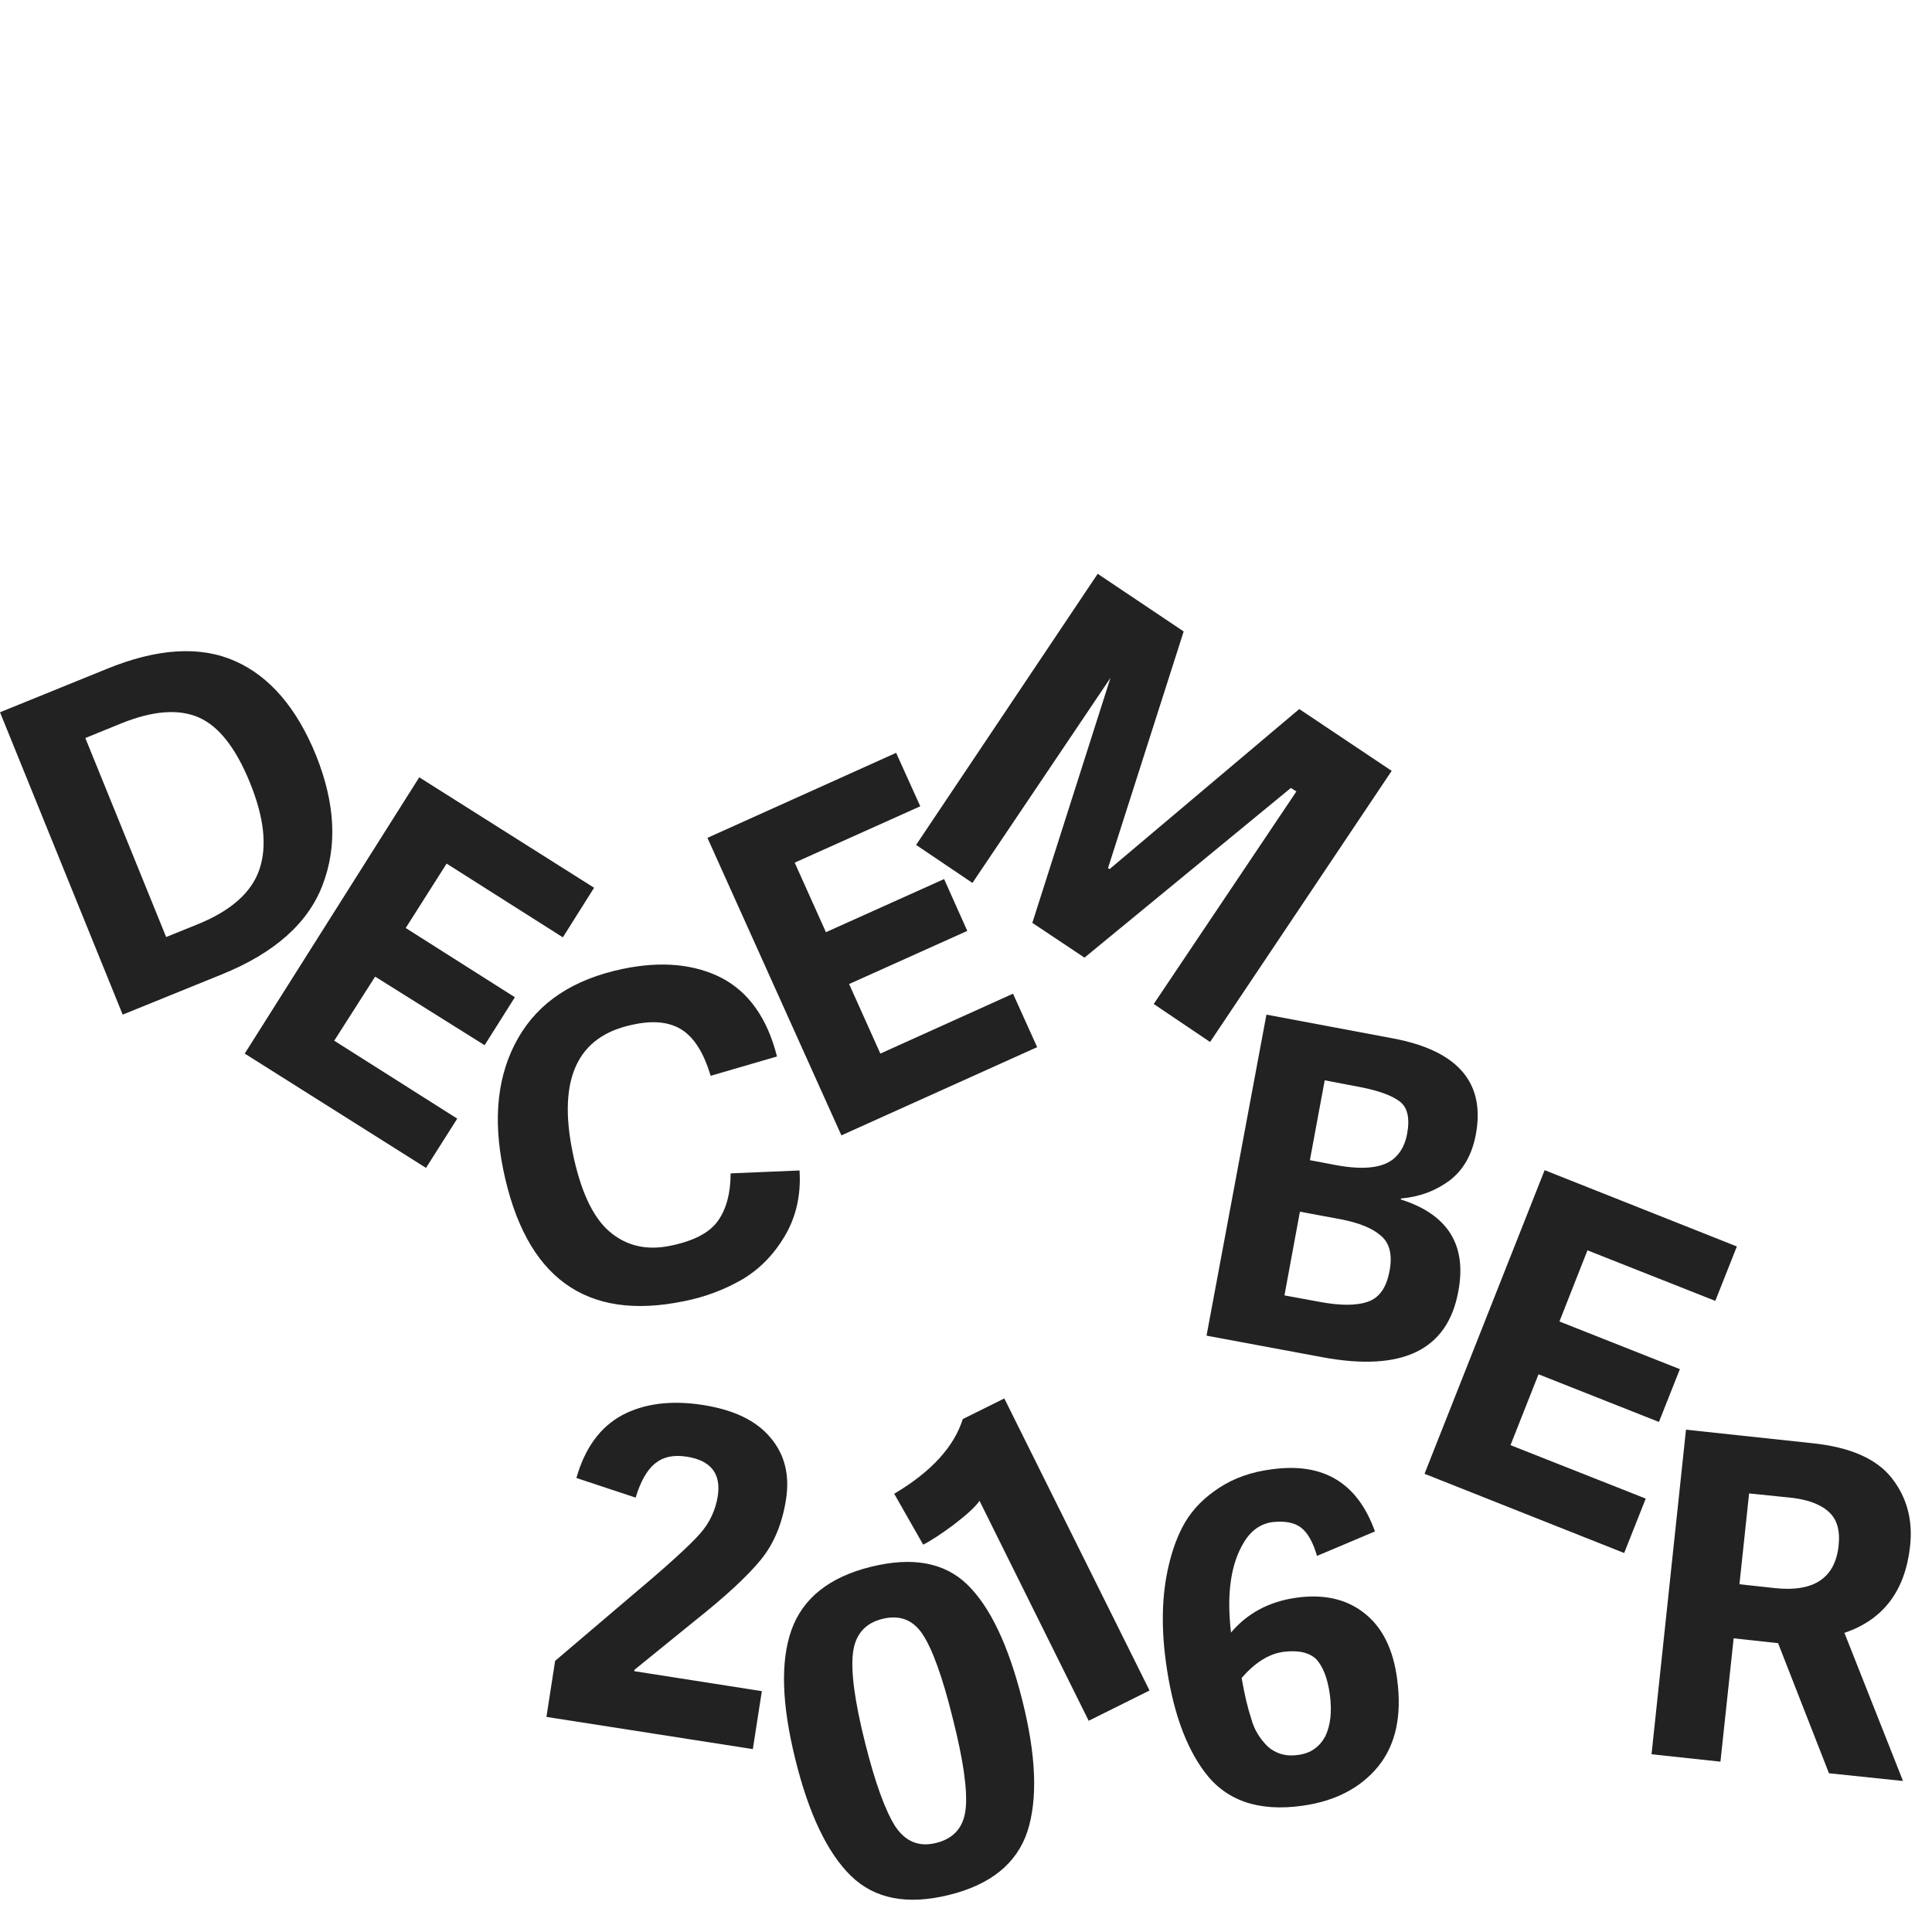
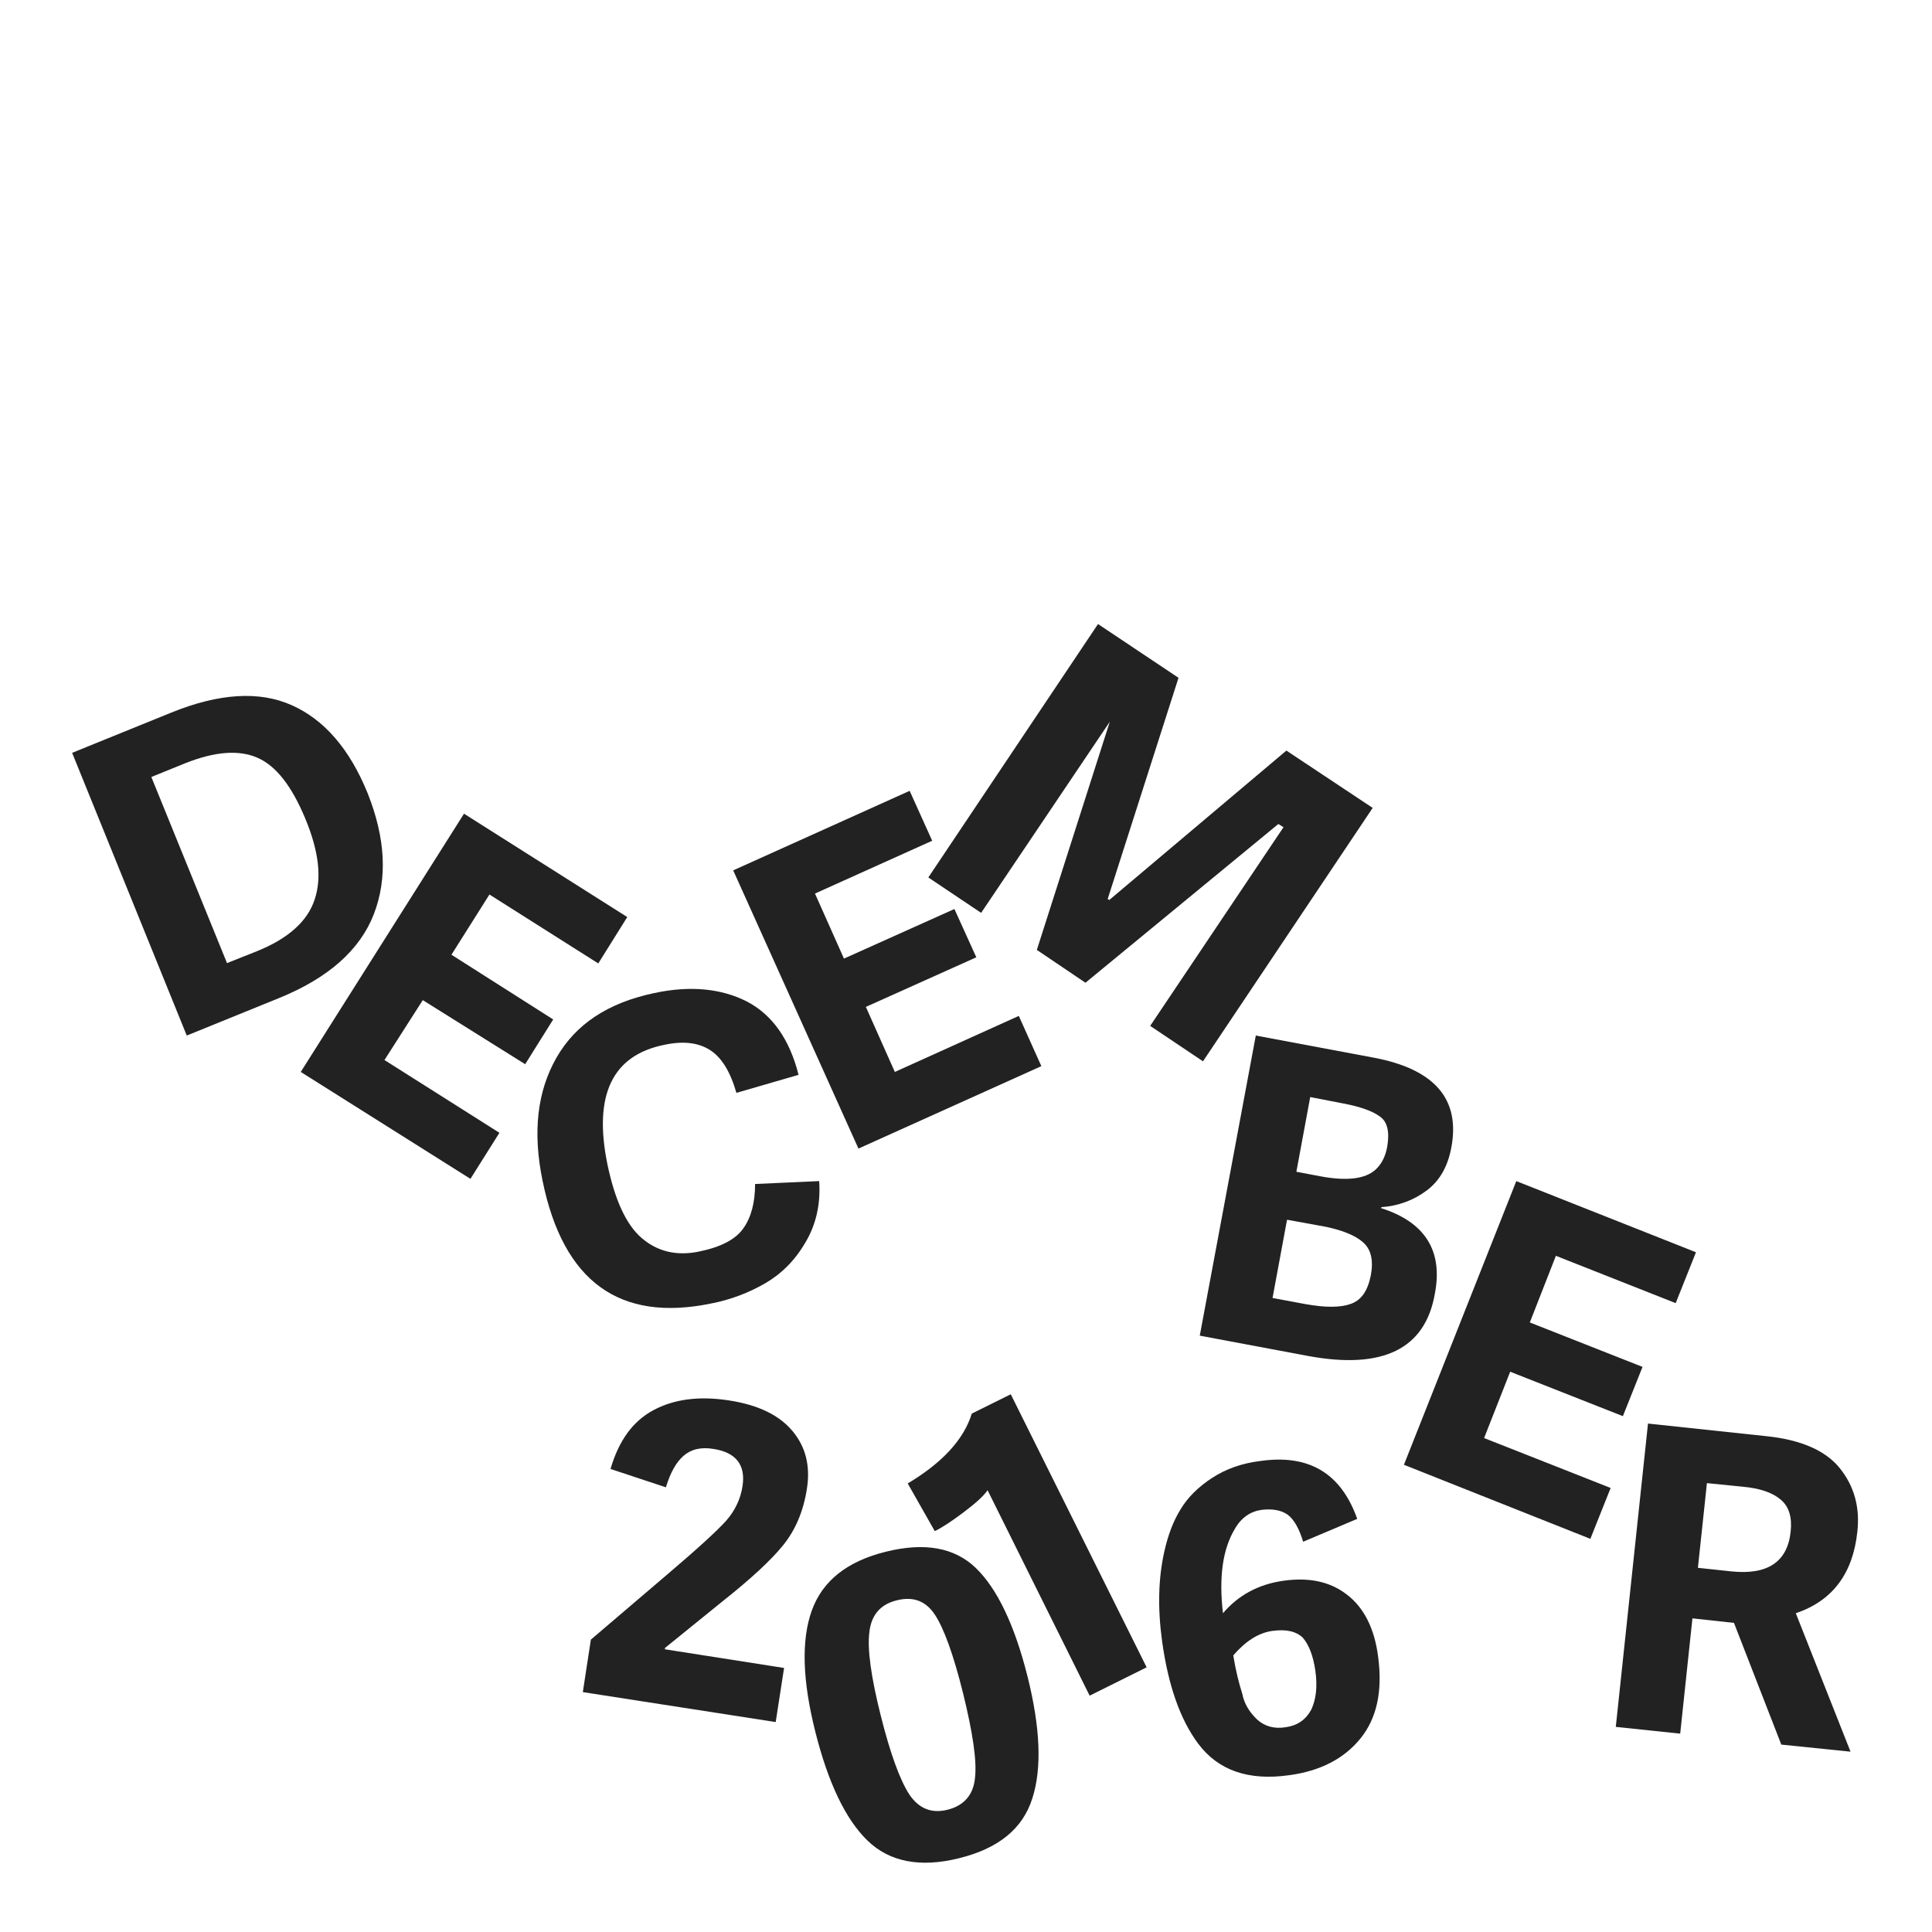
<svg xmlns="http://www.w3.org/2000/svg" version="1.1" id="Layer_1" x="0px" y="0px" viewBox="0 0 600 600" style="enable-background:new 0 0 600 600;" xml:space="preserve">
  <style type="text/css">
	.st0{fill:#222222;}
</style>
-   <path class="st0" d="M193.2,439.5c6.8-3.6,15.1-4.7,24.9-3.2c9.8,1.5,16.8,4.9,21.2,10.2c4.4,5.2,6,11.6,4.8,19.2  s-3.8,13.8-7.9,18.8c-4.1,5-10.8,11.2-20.1,18.6L197,518.6v0.4l39.6,6.2l-2.8,18l-64.1-10l2.7-17.4l25.5-21.7  c10-8.4,16.5-14.4,19.5-17.8s4.8-7.3,5.5-11.6c1.1-7-2.1-11.1-9.5-12.3c-4.3-0.7-7.6,0.1-10.1,2.2s-4.4,5.6-5.9,10.5L179,459  C181.7,449.6,186.4,443.2,193.2,439.5z M294.7,588.5c-13,3.2-23.1,1.2-30.4-5.9c-7.3-7.1-13.1-19.2-17.3-36.2s-4.7-30.4-1.2-40.2  s11.7-16.4,24.6-19.6c12.9-3.2,22.9-1.4,30,5.5s12.8,18.9,17.1,36c4.3,17.1,4.8,30.6,1.6,40.6C315.8,578.7,307.7,585.3,294.7,588.5  L294.7,588.5z M264.9,513.3c-0.7,5.7,0.5,14.9,3.7,27.7c3.2,12.8,6.4,21.5,9.5,26.3c3.2,4.7,7.4,6.4,12.8,5s8.4-4.9,9-10.6  c0.6-5.7-0.7-15-4-28c-3.2-13-6.4-21.7-9.4-26.2s-7.2-6.1-12.6-4.7C268.7,504.1,265.6,507.6,264.9,513.3L264.9,513.3z" />
-   <path class="st0" d="M357,525l-18.9,9.4l-33.9-68.3c-1.4,2-4.1,4.4-8,7.4c-3.9,2.9-7.1,5-9.5,6.2l-9-15.8  c11.5-6.8,18.6-14.6,21.3-23.2l12.9-6.4L357,525z" />
-   <path class="st0" d="M73,205.3c-10.8-4.8-24.2-4-40,2.5L0,221.2l38.1,93.9l30.8-12.5c16.3-6.6,26.8-15.9,31.3-27.8  c4.6-12,3.9-25.3-2-40.1C92.2,219.9,83.8,210.1,73,205.3z M80.6,269.9c-2.4,7.2-8.8,12.9-19.1,17.1l-9.9,4l-25.1-61.8l11.3-4.6  c9.7-3.9,17.7-4.5,23.9-1.8c6.2,2.7,11.5,9.4,15.9,20.2C82,253.8,83,262.7,80.6,269.9z" />
-   <path class="st0" d="M226.9,364.4c0,6.1-1.3,11-3.9,14.7c-2.6,3.7-7.5,6.3-14.9,7.8c-7.4,1.5-13.7,0-18.9-4.5  c-5.2-4.5-9-12.8-11.4-24.7c-4.6-22.8,1.6-36,18.8-39.5c6.4-1.4,11.5-0.8,15.3,1.7c3.8,2.5,6.7,7.2,8.8,14.2l20.6-6  c-3-11.9-8.8-20-17.2-24.4c-8.4-4.3-18.7-5.3-30.7-2.8c-15.3,3.2-26.1,10.3-32.5,21.5c-6.4,11.2-7.9,24.8-4.6,40.9  c6.9,33.5,25.6,47.1,56.1,40.8h0c6.6-1.3,12.6-3.6,18-6.7c5.3-3.1,9.8-7.6,13.3-13.5c3.5-5.9,5.1-12.7,4.6-20.4L226.9,364.4z" />
-   <polygon class="st0" points="103.8,323.2 116.5,303.3 116.5,303.3 150.5,324.6 159.9,309.7 126,288.2 138.7,268.2 174.8,291.1   184.5,275.7 130.2,241.4 76,327.2 132.3,362.7 142,347.4 " />
-   <polygon class="st0" points="314.6,308.6 273.4,327.2 263.7,305.6 263.7,305.6 300.4,289.1 293.2,273 256.5,289.5 246.8,267.9   285.8,250.4 278.3,233.8 219.7,260.2 261.3,352.6 322.1,325.2 " />
-   <path class="st0" d="M432.2,239.4l-56.4,84.2l-17.5-11.8l44.3-66l-1.7-1.1l-64.1,52.7l-16.2-10.8l25.2-79l0.7,0.5L302,274.2  l-17.5-11.8l56.4-84.2l26.7,17.9l-23.5,73.5l0.5,0.3l58.9-49.7L432.2,239.4L432.2,239.4z M410.7,421.5l-36-6.7l18.6-99.7l39.4,7.4  c20.1,3.8,28.7,13.8,25.6,30c-1.2,6.2-3.9,10.9-8.1,14.1c-4.3,3.2-9.3,5.1-15.1,5.6l-0.1,0.3c14.6,4.6,20.6,14.1,17.9,28.5  C449.6,419.3,435.5,426.1,410.7,421.5L410.7,421.5z M406.8,360.3l7.9,1.5c9.6,1.8,16,0.8,19.3-3.1c1.5-1.7,2.5-3.9,3-6.6  c0.9-4.9,0.1-8.3-2.4-10.1c-2.4-1.8-6.5-3.3-12.2-4.4l-11-2.1L406.8,360.3L406.8,360.3z M398.9,402.3l10.9,2  c6.4,1.2,11.4,1.2,14.9,0c3.6-1.2,5.8-4.3,6.8-9.4s0.1-8.8-2.6-11.1c-2.7-2.4-6.8-4-12.3-5.1l-12.9-2.4L398.9,402.3z M477.8,426.8  l-8.7,22l42,16.6l-6.7,16.9l-62-24.6l37.3-94.3l59.7,23.7l-6.7,16.9L493,388.3l-8.7,22.1l37.4,14.8l-6.5,16.4L477.8,426.8  L477.8,426.8z M538.4,508.8l-4.1,38.3l-21.4-2.3L523.6,444l39.2,4.2c11.7,1.2,19.9,4.8,24.6,10.7c4.7,5.9,6.7,13,5.8,21.2  c-1.5,13.9-8.3,22.9-20.4,27l18.2,46l-23-2.4l-15.8-40.4L538.4,508.8L538.4,508.8z M540.2,492l11,1.2c12.1,1.3,18.7-3.1,19.8-13.2  c0.5-4.7-0.5-8.3-3.2-10.6c-2.7-2.4-6.9-3.9-12.8-4.4l-11.8-1.2L540.2,492z" />
-   <path class="st0" d="M403.9,474.3c-2.1-1.5-5-2-8.7-1.6c-3.7,0.5-6.7,2.6-8.9,6.3c-4.1,6.7-5.4,16.1-4,28c5-5.9,11.7-9.6,20.2-10.8  c8.4-1.2,15.5,0.3,21.1,4.7c5.6,4.3,9.1,11.2,10.3,20.6c1.5,11.3-0.4,20.3-5.9,27.1c-5.5,6.7-13.4,10.8-23.6,12.2  c-13.6,1.9-23.7-1.6-30.3-10.5c-6-8-10-19.4-12-34c-1.5-10.9-1.3-20.9,0.8-29.9c1.2-5.2,2.9-9.9,5.3-13.9c2.4-4,5.9-7.5,10.5-10.5  c4.6-3,10-4.9,16.3-5.7c16-2.2,26.6,4.2,32,19.3l-18,7.6C407.8,479,406.1,475.9,403.9,474.3L403.9,474.3z M393.7,542.4  c2.5,2.2,5.7,3.2,9.5,2.6c3.9-0.5,6.6-2.5,8.4-5.8c1.6-3.4,2.1-7.6,1.4-12.9c-0.7-5.2-2.2-8.8-4.2-11c-2.2-2.1-5.6-2.9-10.2-2.3  c-4.6,0.6-8.9,3.4-13,8.1c0.9,5.2,1.9,9.4,3,12.7C389.5,537.2,391.3,540,393.7,542.4L393.7,542.4z" />
+   <path class="st0" d="M203,437.9c6.4-3.4,14.1-4.4,23.3-3c9.2,1.4,15.7,4.6,19.8,9.5c4.1,4.9,5.6,10.8,4.5,17.9  c-1.1,7.1-3.6,12.9-7.4,17.6c-3.8,4.7-10.1,10.5-18.8,17.4l-17.9,14.5v0.4l37,5.8l-2.6,16.8l-59.9-9.3l2.5-16.3l23.8-20.3  c9.3-7.9,15.4-13.5,18.2-16.6c2.8-3.2,4.5-6.8,5.1-10.8c1-6.5-2-10.4-8.9-11.5c-4-0.7-7.1,0.1-9.4,2.1c-2.3,2-4.1,5.2-5.5,9.8  l-17.2-5.7C192.2,447.3,196.6,441.3,203,437.9z M297.8,577.1c-12.1,3-21.6,1.1-28.4-5.5c-6.8-6.6-12.2-17.9-16.2-33.8  s-4.4-28.4-1.1-37.6c3.3-9.2,10.9-15.3,23-18.3s21.4-1.3,28,5.1s12,17.7,16,33.6c4,16,4.5,28.6,1.5,37.9  C317.6,568,310,574.1,297.8,577.1L297.8,577.1z M270,506.8c-0.7,5.3,0.5,13.9,3.5,25.9c3,12,6,20.1,8.9,24.6c3,4.4,6.9,6,12,4.7  c5-1.3,7.9-4.6,8.4-9.9c0.6-5.3-0.7-14-3.7-26.2c-3-12.1-6-20.3-8.8-24.5c-2.8-4.2-6.7-5.7-11.8-4.4  C273.5,498.2,270.6,501.5,270,506.8L270,506.8z" />
+   <path class="st0" d="M356.1,517.8l-17.7,8.8l-31.7-63.8c-1.3,1.9-3.8,4.1-7.5,6.9c-3.6,2.7-6.6,4.7-8.9,5.8l-8.4-14.8  c10.7-6.4,17.4-13.6,19.9-21.7l12.1-6L356.1,517.8z" />
+   <path class="st0" d="M90.6,219c-10.1-4.5-22.6-3.7-37.4,2.3l-30.8,12.5L58,321.6l28.8-11.7c15.2-6.2,25-14.9,29.3-26  c4.3-11.2,3.6-23.6-1.9-37.5C108.6,232.6,100.7,223.5,90.6,219z M97.7,279.4c-2.2,6.7-8.2,12.1-17.9,16l-9.3,3.7l-23.5-57.8  l10.6-4.3c9.1-3.6,16.5-4.2,22.3-1.7c5.8,2.5,10.7,8.8,14.9,18.9C99,264.3,100,272.6,97.7,279.4z" />
+   <path class="st0" d="M234.5,367.7c0,5.7-1.2,10.3-3.6,13.7c-2.4,3.5-7,5.9-13.9,7.3c-6.9,1.4-12.8,0-17.7-4.2  c-4.9-4.2-8.4-12-10.7-23.1c-4.3-21.3,1.5-33.6,17.6-36.9c6-1.3,10.7-0.7,14.3,1.6c3.6,2.3,6.3,6.7,8.2,13.3l19.3-5.6  c-2.8-11.1-8.2-18.7-16.1-22.8c-7.9-4-17.5-5-28.7-2.6c-14.3,3-24.4,9.6-30.4,20.1c-6,10.5-7.4,23.2-4.3,38.2  c6.4,31.3,23.9,44,52.4,38.1l0,0c6.2-1.2,11.8-3.4,16.8-6.3c5-2.9,9.2-7.1,12.4-12.6c3.3-5.5,4.8-11.9,4.3-19.1L234.5,367.7z" />
+   <polygon class="st0" points="119.4,329.2 131.3,310.6 131.3,310.6 163.1,330.5 171.8,316.6 140.2,296.5 152,277.8 185.8,299.2   194.8,284.8 144.1,252.7 93.4,332.9 146.1,366.1 155.1,351.8 " />
+   <polygon class="st0" points="316.4,315.5 277.9,332.9 268.9,312.7 268.9,312.7 303.2,297.3 296.4,282.3 262.1,297.7 253.1,277.5   289.5,261.1 282.5,245.6 227.7,270.3 266.6,356.7 323.4,331.1 " />
+   <path class="st0" d="M426.3,250.9l-52.7,78.7l-16.4-11l41.4-61.7l-1.6-1l-59.9,49.3L322,295l23.6-73.8l0.7,0.5l-41.6,61.8l-16.4-11  l52.7-78.7l25,16.7l-22,68.7l0.5,0.3l55-46.4L426.3,250.9L426.3,250.9z M406.2,421.1l-33.6-6.3l17.4-93.2l36.8,6.9  c18.8,3.6,26.8,12.9,23.9,28c-1.1,5.8-3.6,10.2-7.6,13.2c-4,3-8.7,4.8-14.1,5.2l-0.1,0.3c13.6,4.3,19.3,13.2,16.7,26.6  C442.6,419,429.4,425.4,406.2,421.1L406.2,421.1z M402.6,363.9l7.4,1.4c9,1.7,15,0.7,18-2.9c1.4-1.6,2.3-3.6,2.8-6.2  c0.8-4.6,0.1-7.8-2.2-9.4c-2.2-1.7-6.1-3.1-11.4-4.1l-10.3-2L402.6,363.9L402.6,363.9z M395.2,403.1l10.2,1.9c6,1.1,10.7,1.1,13.9,0  c3.4-1.1,5.4-4,6.4-8.8c0.9-4.8,0.1-8.2-2.4-10.4c-2.5-2.2-6.4-3.7-11.5-4.8l-12.1-2.2L395.2,403.1z M469,426l-8.1,20.6l39.3,15.5  l-6.3,15.8l-57.9-23l34.9-88.1l55.8,22.1l-6.3,15.8L483.2,390l-8.1,20.7l35,13.8l-6.1,15.3L469,426L469,426z M525.6,502.6l-3.8,35.8  l-20-2.1l10-94.2l36.6,3.9c10.9,1.1,18.6,4.5,23,10c4.4,5.5,6.3,12.1,5.4,19.8c-1.4,13-7.8,21.4-19.1,25.2l17,43l-21.5-2.2  L538.5,504L525.6,502.6L525.6,502.6z M527.3,486.9l10.3,1.1c11.3,1.2,17.5-2.9,18.5-12.3c0.5-4.4-0.5-7.8-3-9.9  c-2.5-2.2-6.4-3.6-12-4.1l-11-1.1L527.3,486.9z" />
+   <path class="st0" d="M399.9,470.4c-2-1.4-4.7-1.9-8.1-1.5c-3.5,0.5-6.3,2.4-8.3,5.9c-3.8,6.3-5,15-3.7,26.2  c4.7-5.5,10.9-9,18.9-10.1c7.9-1.1,14.5,0.3,19.7,4.4c5.2,4,8.5,10.5,9.6,19.3c1.4,10.6-0.4,19-5.5,25.3  c-5.1,6.3-12.5,10.1-22.1,11.4c-12.7,1.8-22.1-1.5-28.3-9.8c-5.6-7.5-9.3-18.1-11.2-31.8c-1.4-10.2-1.2-19.5,0.7-27.9  c1.1-4.9,2.7-9.3,5-13c2.2-3.7,5.5-7,9.8-9.8s9.3-4.6,15.2-5.3c15-2.1,24.9,3.9,29.9,18l-16.8,7.1  C403.5,474.8,401.9,471.9,399.9,470.4L399.9,470.4z M390.4,534c2.3,2.1,5.3,3,8.9,2.4c3.6-0.5,6.2-2.3,7.9-5.4  c1.5-3.2,2-7.1,1.3-12.1c-0.7-4.9-2.1-8.2-3.9-10.3c-2.1-2-5.2-2.7-9.5-2.1c-4.3,0.6-8.3,3.2-12.1,7.6c0.8,4.9,1.8,8.8,2.8,11.9  C386.4,529.2,388.1,531.8,390.4,534L390.4,534z" />
</svg>
